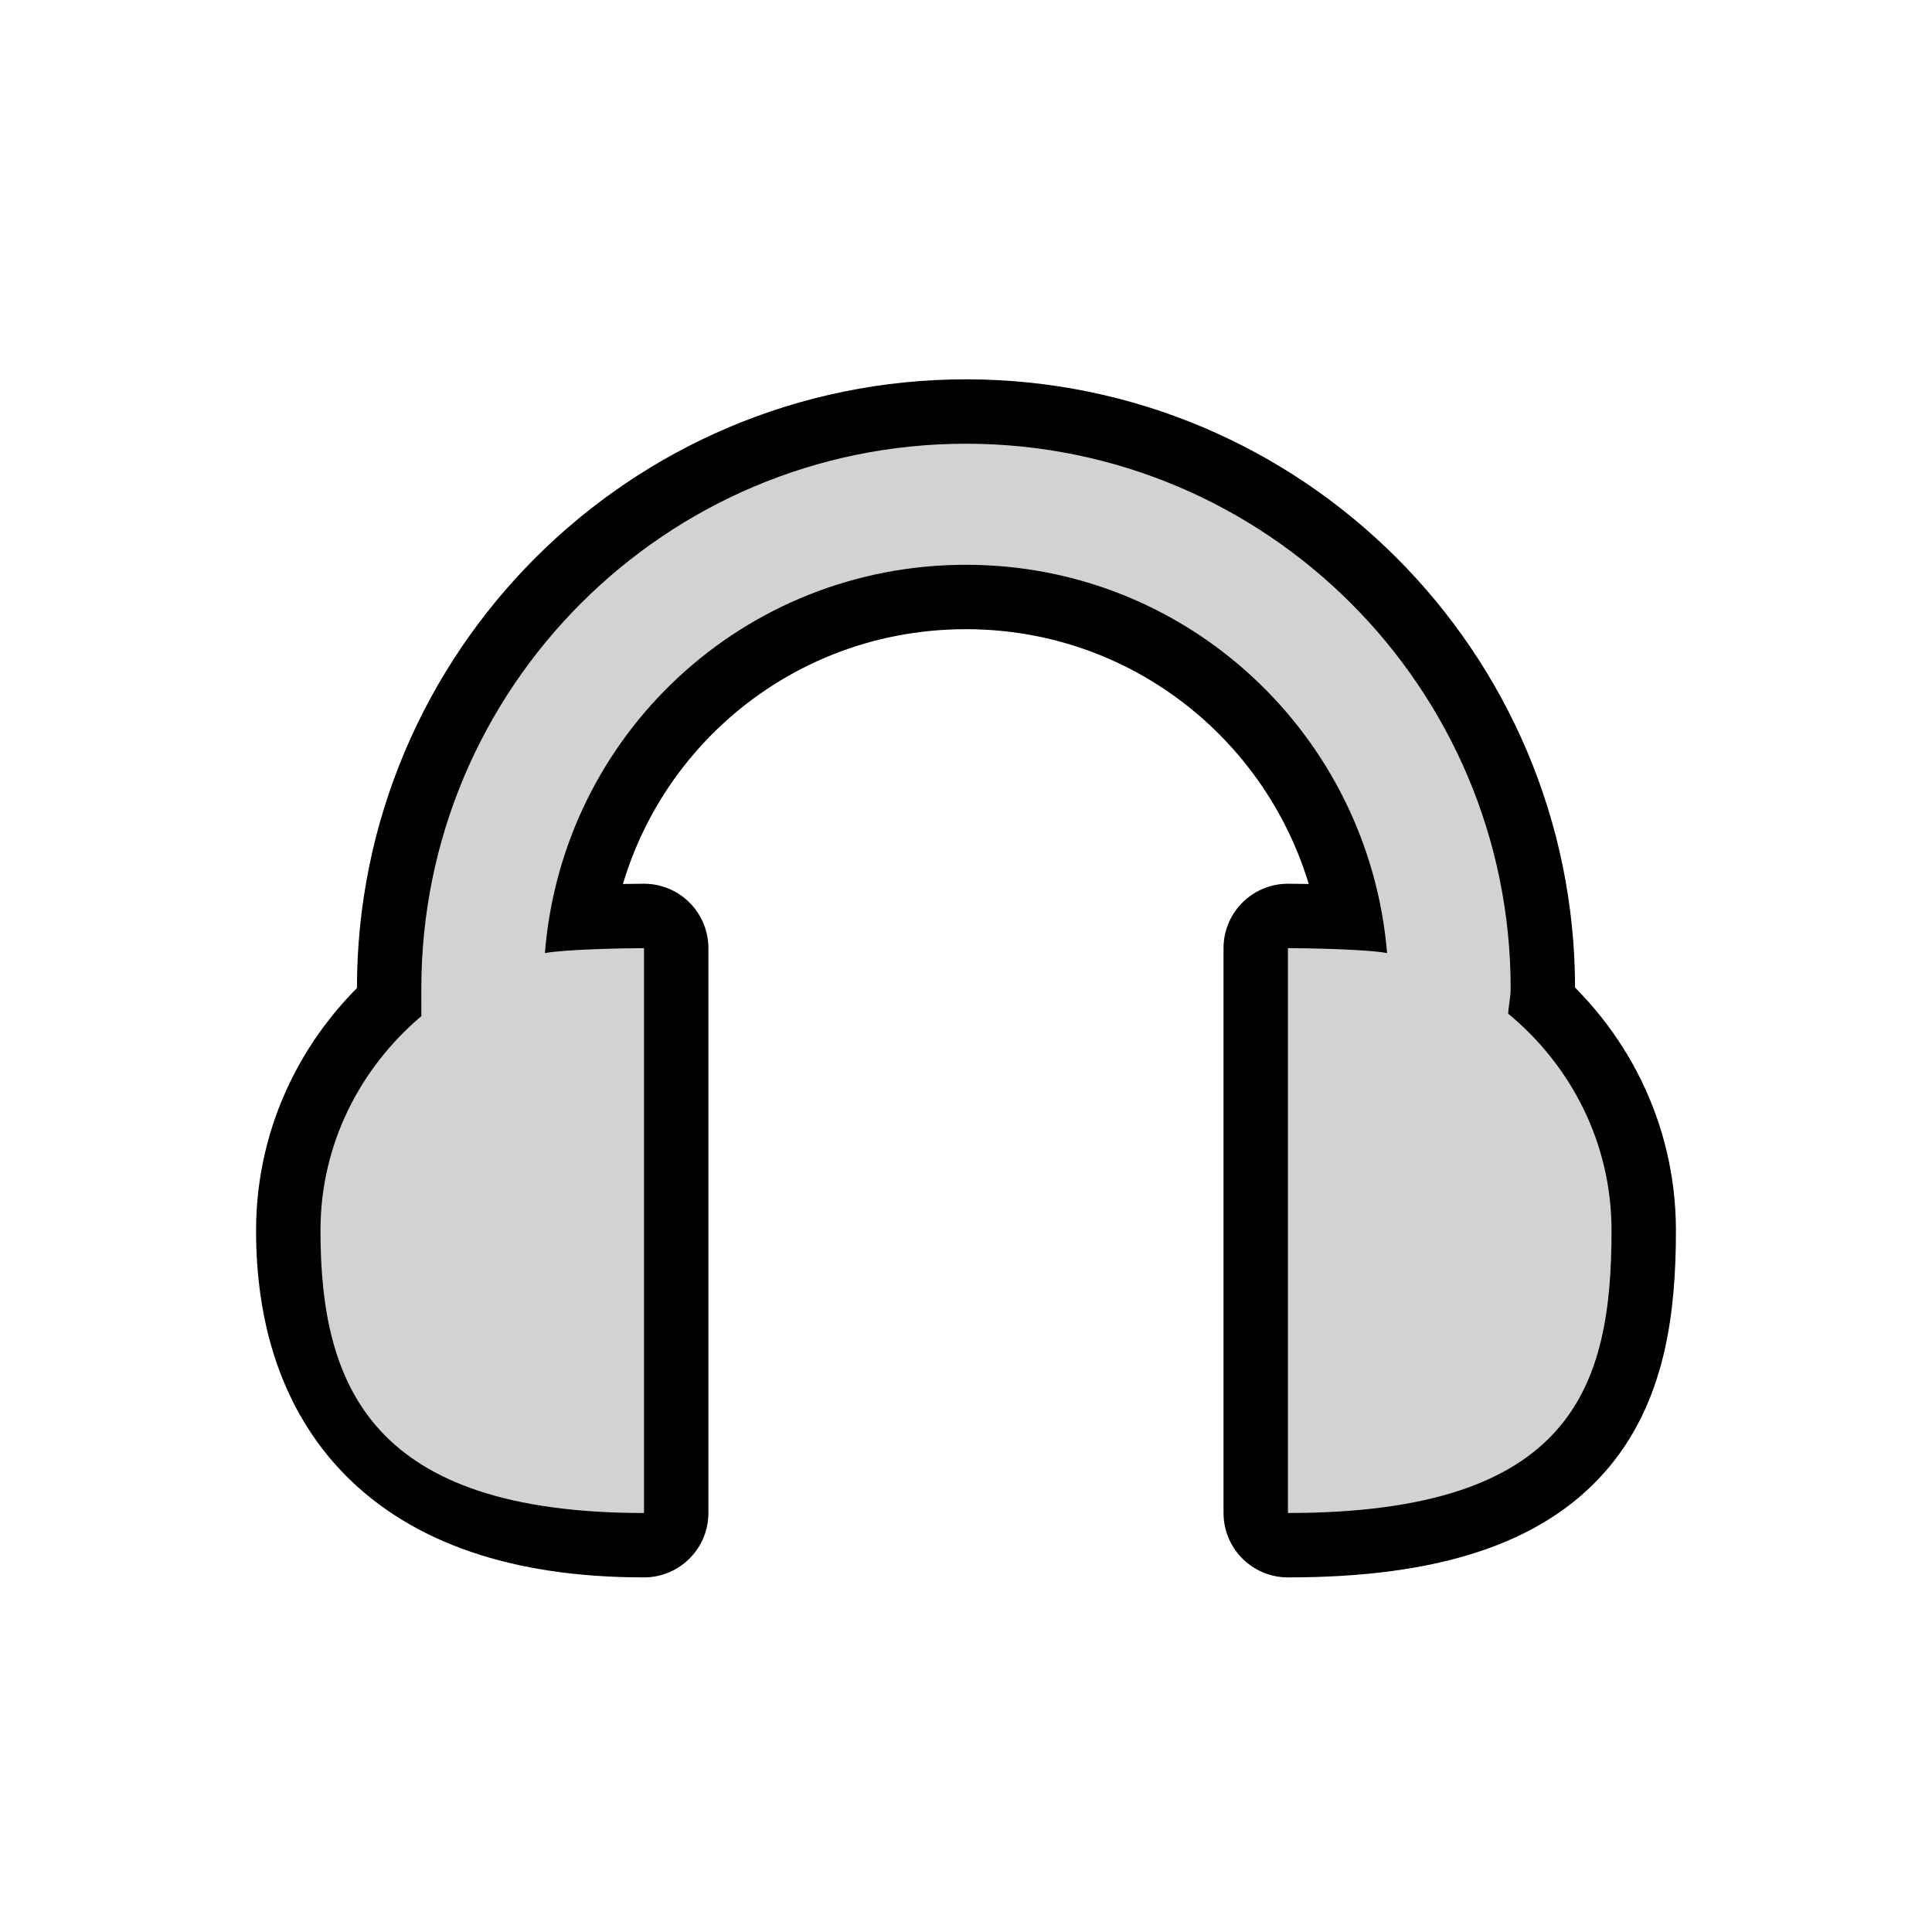
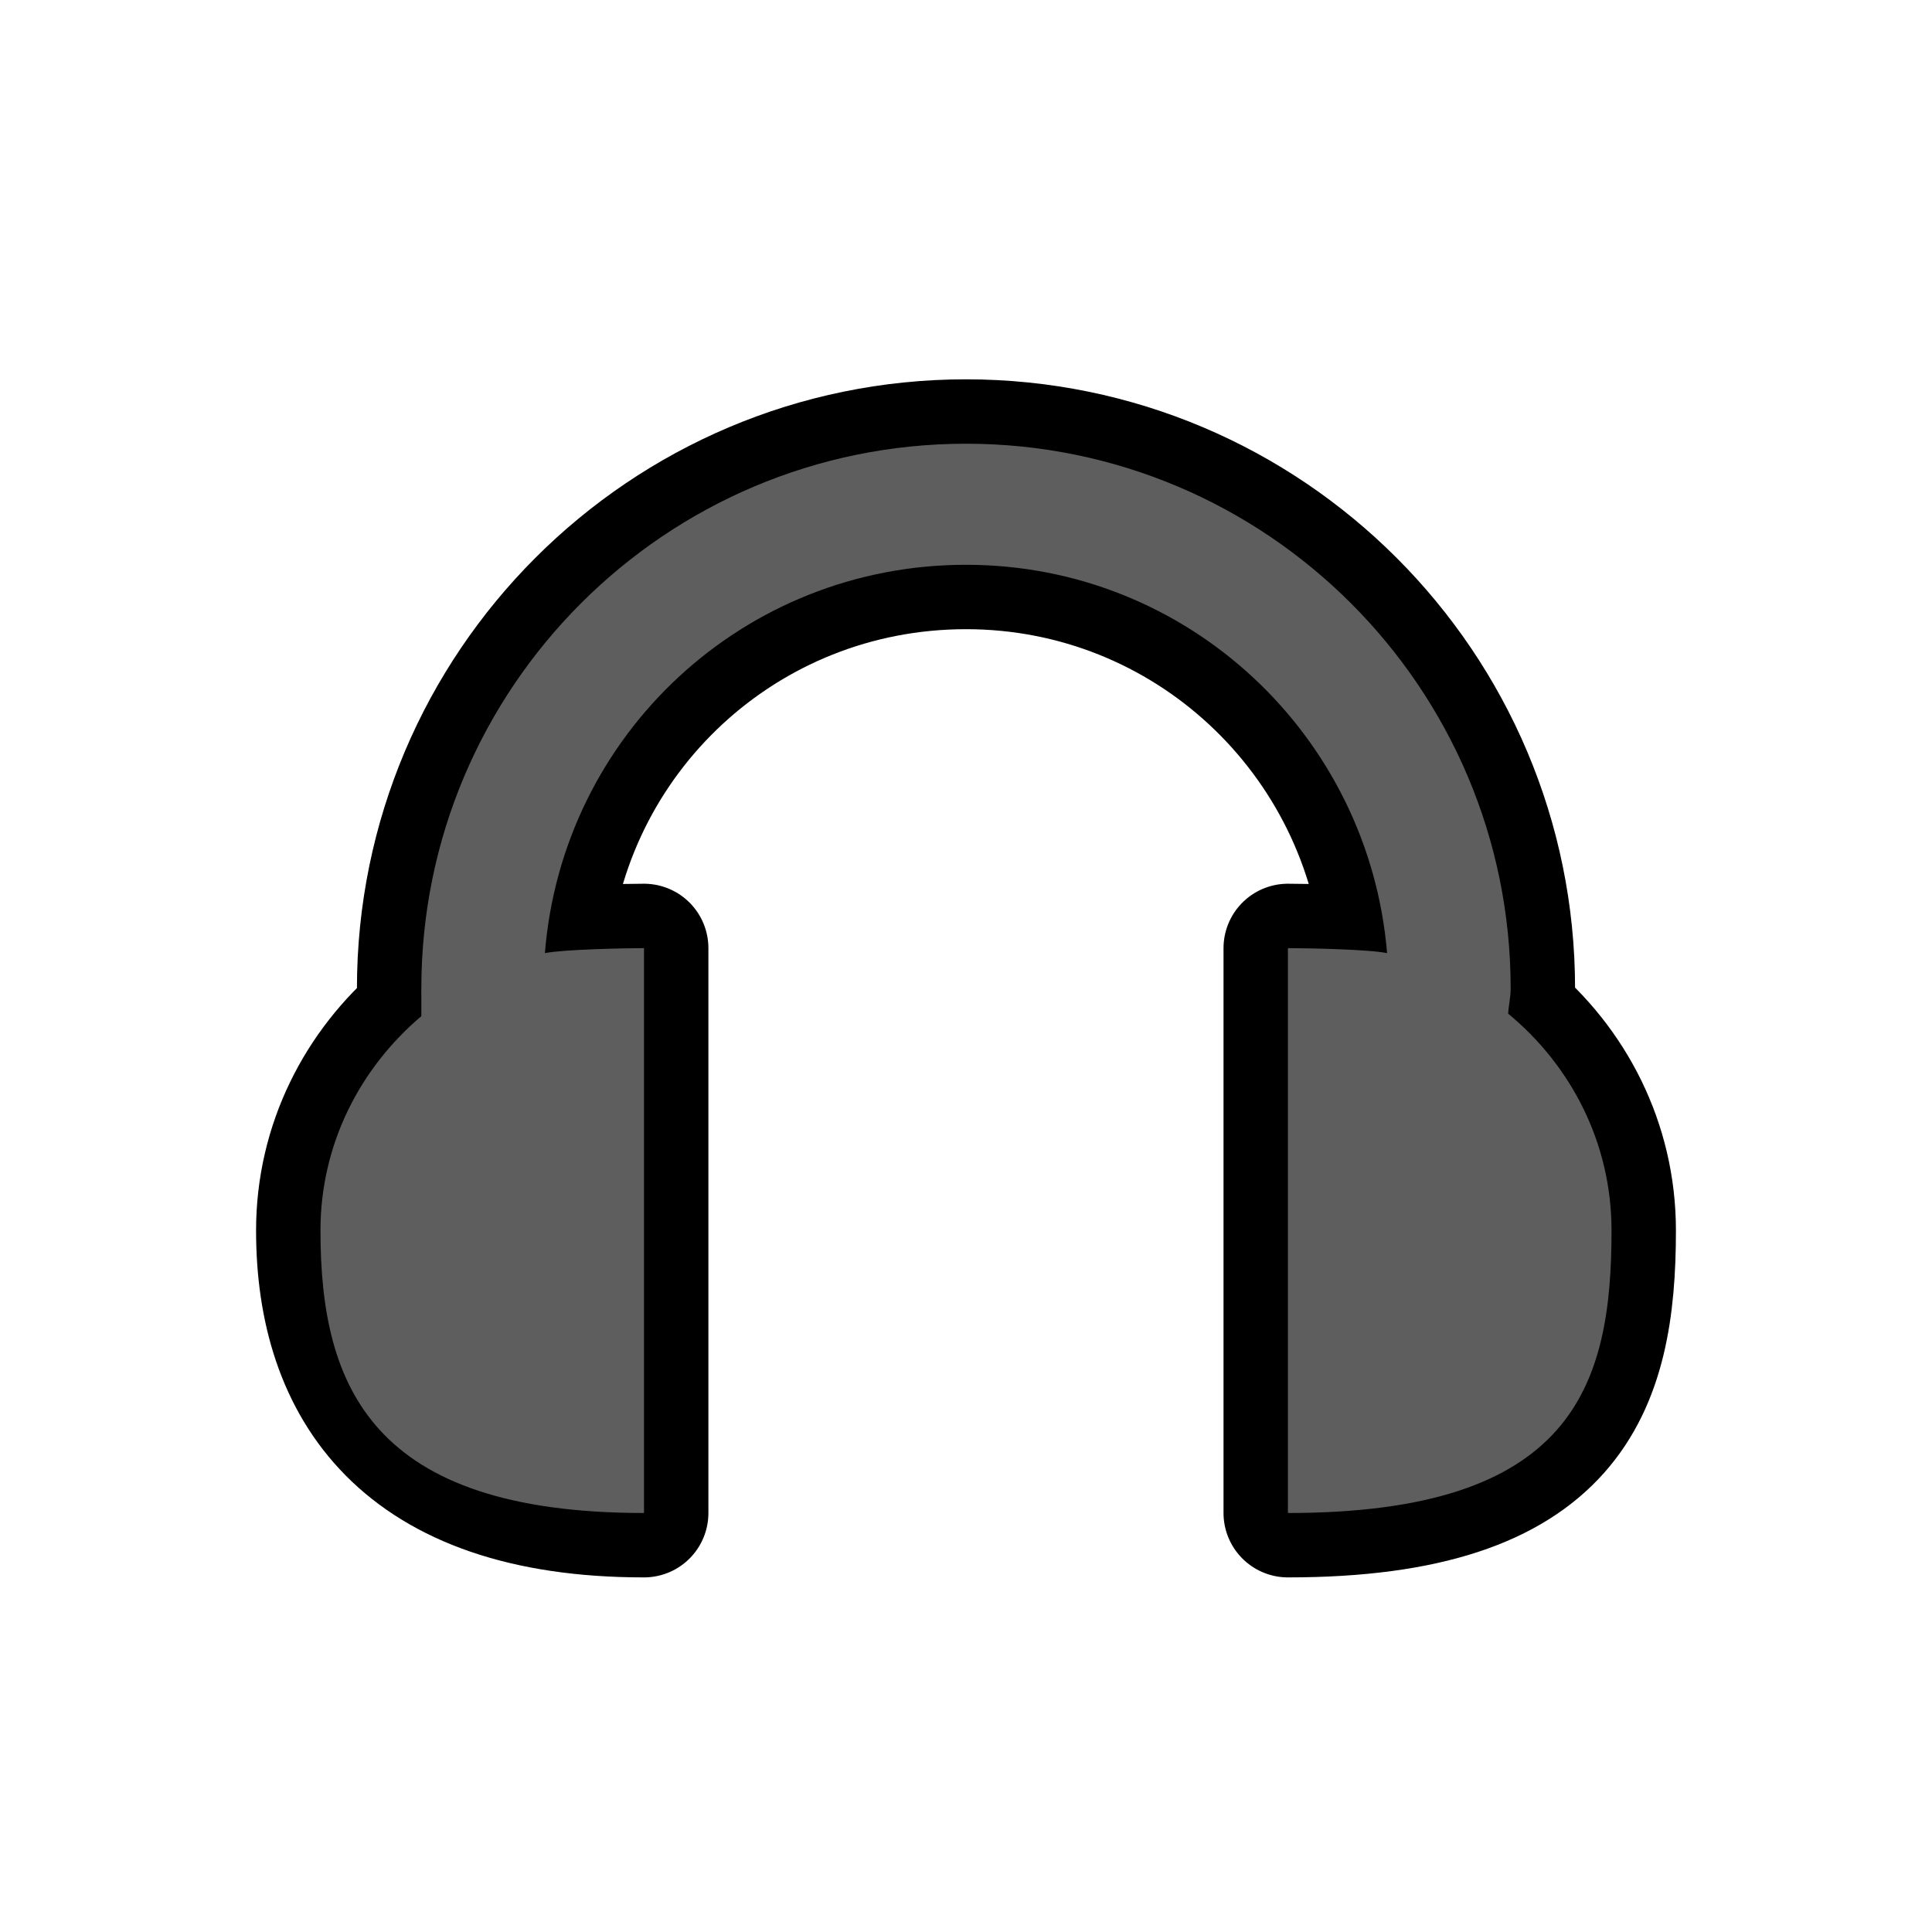
<svg xmlns="http://www.w3.org/2000/svg" width="48" height="48" version="1.1" viewBox="0 0 24 24">
  <path d="m12 5.512c-3.734 0-6.766 3.032-6.766 6.767 0 .04-.001.077 0 .125v.219c-.76.644-1.253 1.589-1.253 2.663 0 1.938 1.014 3.509 4.019 3.509v-7.017c-.242 0-1.003.016-1.231.062.216-2.71 2.465-4.824 5.231-4.824 2.76 0 5.006 2.124 5.231 4.824-.228-.047-.989-.062-1.232-.062v7.017c3.514 0 4.02-1.571 4.02-3.509 0-1.09-.505-2.051-1.284-2.694.006-.106.031-.204.031-.313 0-3.734-3.032-6.767-6.766-6.767z" color="#000001" fill="none" stroke="#000001" stroke-linecap="round" stroke-linejoin="round" stroke-width="1.6" style="text-indent:0;text-transform:none" />
-   <path d="m12 5.512c-3.734 0-6.766 3.032-6.766 6.767 0 .04-.001.077 0 .125v.219c-.76.644-1.253 1.589-1.253 2.663 0 1.938.633 3.509 4.019 3.509v-7.017c-.242 0-1.003.016-1.231.062.216-2.71 2.465-4.824 5.231-4.824 2.76 0 5.006 2.124 5.231 4.824-.228-.047-.989-.062-1.232-.062v7.017c3.539 0 4.02-1.571 4.02-3.509 0-1.09-.505-2.051-1.284-2.694.006-.106.031-.204.031-.313 0-3.734-3.032-6.767-6.766-6.767z" color="#000001" fill="#d2d2d1" style="text-indent:0;text-transform:none" />
+   <path d="m12 5.512c-3.734 0-6.766 3.032-6.766 6.767 0 .04-.001.077 0 .125v.219c-.76.644-1.253 1.589-1.253 2.663 0 1.938.633 3.509 4.019 3.509v-7.017c-.242 0-1.003.016-1.231.062.216-2.71 2.465-4.824 5.231-4.824 2.76 0 5.006 2.124 5.231 4.824-.228-.047-.989-.062-1.232-.062v7.017c3.539 0 4.02-1.571 4.02-3.509 0-1.09-.505-2.051-1.284-2.694.006-.106.031-.204.031-.313 0-3.734-3.032-6.767-6.766-6.767z" color="#000001" fill="#5e5e5e" style="text-indent:0;text-transform:none" />
</svg>
